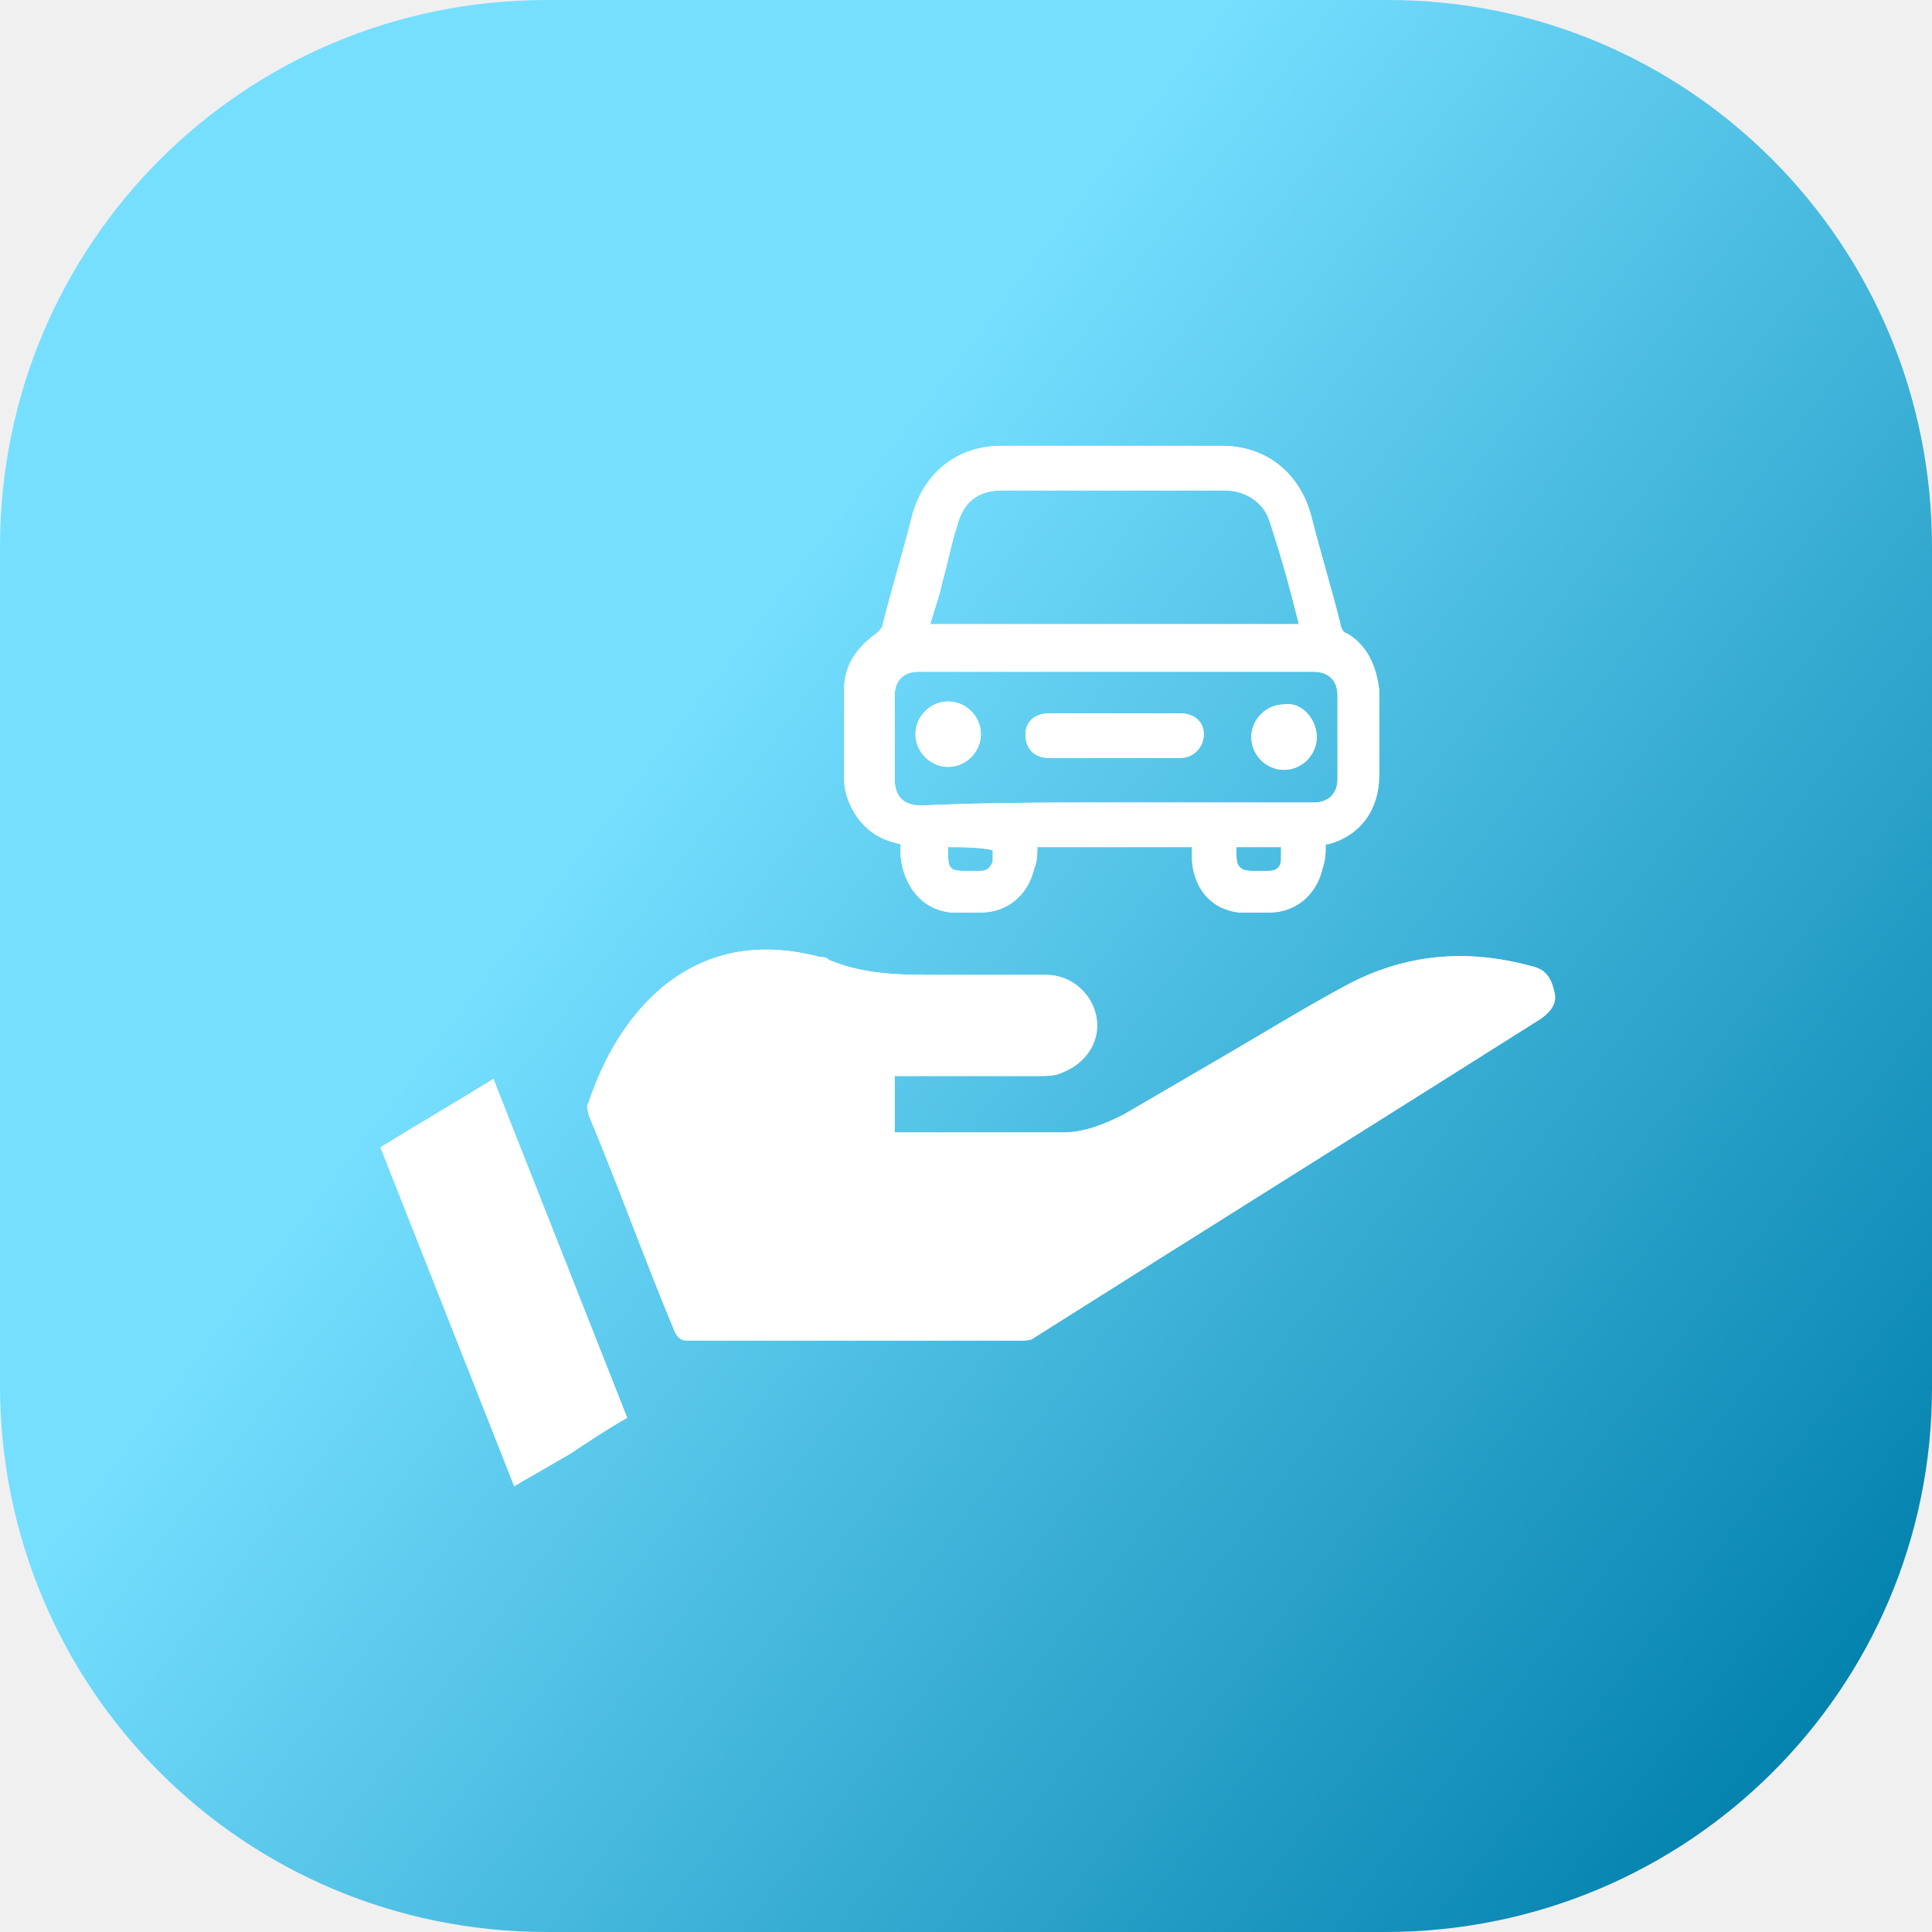
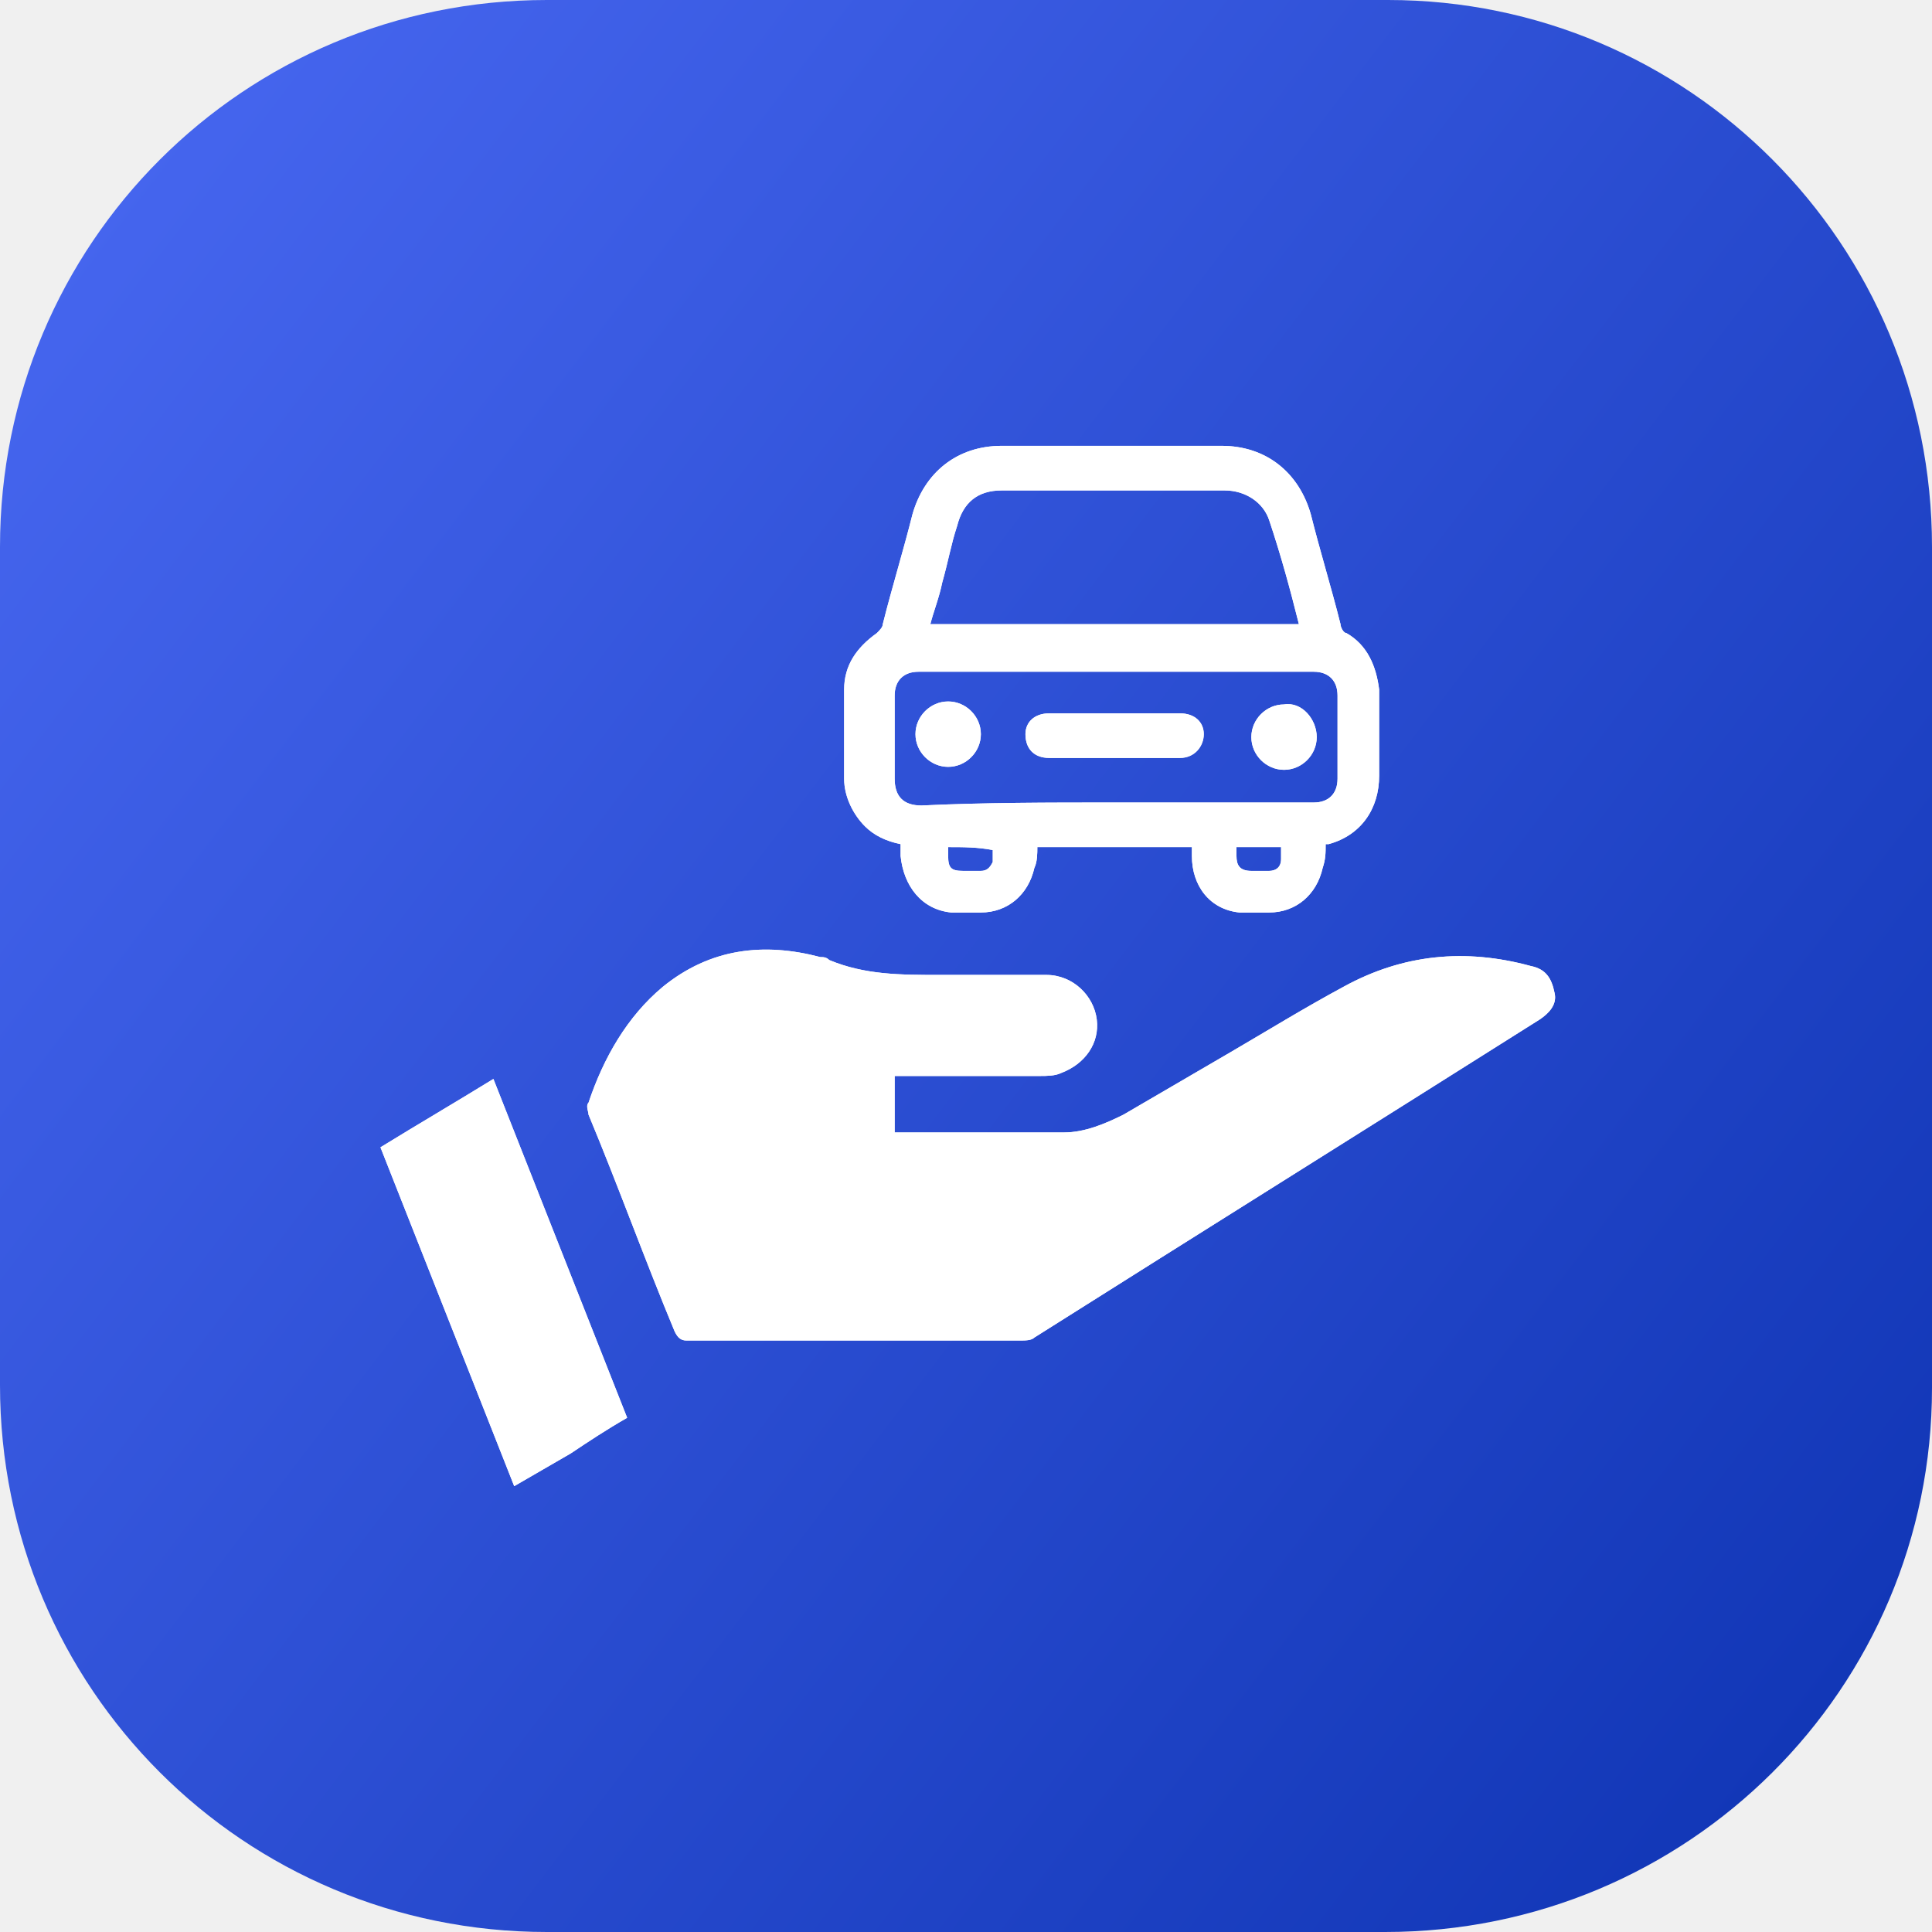
<svg xmlns="http://www.w3.org/2000/svg" version="1.1" id="Layer_1" x="0px" y="0px" viewBox="0 0 65 65" style="enable-background:new 0 0 65 65;" xml:space="preserve">
  <style type="text/css">
	.st0{fill:url(#SVGID_1_);}
	.st1{fill:#FFFFFF;}
</style>
-   <linearGradient id="SVGID_1_" gradientUnits="userSpaceOnUse" x1="1.841" y1="9.079" x2="62.805" y2="55.65">
-     <stop offset="0.337" style="stop-color:#76DFFF" />
-     <stop offset="1" style="stop-color:#0483AF" />
+   <linearGradient id="SVGID_1_" gradientUnits="userSpaceOnUse" x1="1.845" y1="-5547.783" x2="62.809" y2="-5594.355" gradientTransform="matrix(1 0 0 -1 0 -5538.709)">
+     <stop offset="0" style="stop-color:#4565EE" />
+     <stop offset="1" style="stop-color:#1237B7" />
  </linearGradient>
  <path class="st0" d="M46.6,65H18.4C8.2,65,0,56.8,0,46.6V18.4C0,8.2,8.2,0,18.4,0h28.3C56.8,0,65,8.2,65,18.4v28.3  C65,56.8,56.8,65,46.6,65z" />
  <g>
    <g>
      <g>
        <g>
          <path class="st1" d="M17.3,50c-1.5-3.8-3-7.6-4.5-11.4c1.3-0.8,2.5-1.5,3.8-2.3c1.5,3.8,3,7.6,4.5,11.4      c-0.7,0.4-1.3,0.8-1.9,1.2C18.5,49.3,18,49.6,17.3,50C17.4,50,17.3,50,17.3,50z" />
          <path class="st1" d="M30.1,36.2c0,0.7,0,1.3,0,1.9c0.1,0,0.3,0,0.4,0c1.8,0,3.5,0,5.3,0c0.7,0,1.4-0.3,2-0.6      c1.2-0.7,2.4-1.4,3.6-2.1c1.2-0.7,2.5-1.5,3.8-2.2c2-1.1,4.1-1.3,6.3-0.7c0.5,0.1,0.7,0.4,0.8,0.9c0.1,0.4-0.2,0.7-0.5,0.9      c-5.7,3.6-11.3,7.1-17,10.7c-0.1,0.1-0.3,0.1-0.5,0.1c-3.7,0-7.5,0-11.2,0c-0.2,0-0.3-0.1-0.4-0.3c-1-2.4-1.9-4.9-2.9-7.3      c0-0.1-0.1-0.3,0-0.4c0.5-1.5,1.3-2.9,2.5-3.9c1.6-1.3,3.4-1.5,5.3-1c0.1,0,0.2,0,0.3,0.1c1.2,0.5,2.4,0.5,3.7,0.5      c1.2,0,2.4,0,3.6,0c0.9,0,1.6,0.7,1.7,1.5c0.1,0.8-0.4,1.5-1.2,1.8c-0.2,0.1-0.5,0.1-0.7,0.1c-1.4,0-2.9,0-4.3,0      C30.4,36.2,30.2,36.2,30.1,36.2z" />
        </g>
      </g>
      <g>
        <g>
          <path class="st1" d="M40.1,28.5c-1.8,0-3.5,0-5.2,0c0,0.2,0,0.5-0.1,0.7c-0.2,0.9-0.9,1.5-1.8,1.5c-0.3,0-0.7,0-1,0      c-1-0.1-1.6-0.9-1.7-1.9c0-0.1,0-0.2,0-0.4c-0.5-0.1-0.9-0.3-1.2-0.6c-0.4-0.4-0.7-1-0.7-1.6c0-1,0-2,0-3c0-0.8,0.4-1.4,1.1-1.9      c0.1-0.1,0.2-0.2,0.2-0.3c0.3-1.2,0.7-2.5,1-3.7c0.4-1.4,1.5-2.3,3-2.3c2.5,0,4.9,0,7.4,0c1.5,0,2.6,0.9,3,2.3      c0.3,1.2,0.7,2.5,1,3.7c0,0.1,0.1,0.3,0.2,0.3c0.7,0.4,1,1.1,1.1,1.9c0,1,0,2,0,2.9c0,1.1-0.6,2-1.7,2.3h-0.1      c0,0.3,0,0.5-0.1,0.8c-0.2,0.9-0.9,1.5-1.8,1.5c-0.3,0-0.7,0-1,0c-1-0.1-1.6-0.9-1.6-1.9C40.1,28.8,40.1,28.7,40.1,28.5z       M37.5,27c2.2,0,4.4,0,6.7,0c0.5,0,0.8-0.3,0.8-0.8c0-0.9,0-1.9,0-2.8c0-0.5-0.3-0.8-0.8-0.8c-4.4,0-8.9,0-13.3,0      c-0.5,0-0.8,0.3-0.8,0.8c0,0.9,0,1.8,0,2.8c0,0.6,0.3,0.9,0.9,0.9C33.1,27,35.3,27,37.5,27z M43.7,21c-0.3-1.2-0.6-2.3-1-3.5      c-0.2-0.6-0.8-1-1.5-1c-2.5,0-5,0-7.5,0c-0.8,0-1.3,0.4-1.5,1.2c-0.2,0.6-0.3,1.2-0.5,1.9c-0.1,0.5-0.3,1-0.4,1.4      C35.5,21,39.5,21,43.7,21z M31.9,28.5c0,0.1,0,0.2,0,0.3c0,0.4,0.1,0.5,0.5,0.5c0.2,0,0.4,0,0.6,0c0.2,0,0.3-0.1,0.4-0.3      c0-0.1,0-0.3,0-0.4C32.9,28.5,32.4,28.5,31.9,28.5z M43.1,28.5c-0.5,0-1,0-1.5,0c0,0.1,0,0.2,0,0.3c0,0.3,0.1,0.5,0.5,0.5      c0.2,0,0.4,0,0.6,0c0.2,0,0.4-0.1,0.4-0.4C43.1,28.8,43.1,28.7,43.1,28.5z" />
          <path class="st1" d="M37.5,24c0.7,0,1.5,0,2.2,0c0.5,0,0.8,0.3,0.8,0.7c0,0.4-0.3,0.8-0.8,0.8c-1.5,0-2.9,0-4.4,0      c-0.5,0-0.8-0.3-0.8-0.8c0-0.4,0.3-0.7,0.8-0.7C36.1,24,36.8,24,37.5,24z" />
          <path class="st1" d="M31.9,23.6c0.6,0,1.1,0.5,1.1,1.1s-0.5,1.1-1.1,1.1s-1.1-0.5-1.1-1.1S31.3,23.6,31.9,23.6z" />
          <path class="st1" d="M44.3,24.8c0,0.6-0.5,1.1-1.1,1.1s-1.1-0.5-1.1-1.1s0.5-1.1,1.1-1.1C43.8,23.6,44.3,24.2,44.3,24.8z" />
        </g>
      </g>
    </g>
    <g>
      <g>
        <g>
          <path class="st1" d="M17.3,50c-1.5-3.8-3-7.6-4.5-11.4c1.3-0.8,2.5-1.5,3.8-2.3c1.5,3.8,3,7.6,4.5,11.4      c-0.7,0.4-1.3,0.8-1.9,1.2C18.5,49.3,18,49.6,17.3,50C17.4,50,17.3,50,17.3,50z" />
          <path class="st1" d="M30.1,36.2c0,0.7,0,1.3,0,1.9c0.1,0,0.3,0,0.4,0c1.8,0,3.5,0,5.3,0c0.7,0,1.4-0.3,2-0.6      c1.2-0.7,2.4-1.4,3.6-2.1c1.2-0.7,2.5-1.5,3.8-2.2c2-1.1,4.1-1.3,6.3-0.7c0.5,0.1,0.7,0.4,0.8,0.9c0.1,0.4-0.2,0.7-0.5,0.9      c-5.7,3.6-11.3,7.1-17,10.7c-0.1,0.1-0.3,0.1-0.5,0.1c-3.7,0-7.5,0-11.2,0c-0.2,0-0.3-0.1-0.4-0.3c-1-2.4-1.9-4.9-2.9-7.3      c0-0.1-0.1-0.3,0-0.4c0.5-1.5,1.3-2.9,2.5-3.9c1.6-1.3,3.4-1.5,5.3-1c0.1,0,0.2,0,0.3,0.1c1.2,0.5,2.4,0.5,3.7,0.5      c1.2,0,2.4,0,3.6,0c0.9,0,1.6,0.7,1.7,1.5c0.1,0.8-0.4,1.5-1.2,1.8c-0.2,0.1-0.5,0.1-0.7,0.1c-1.4,0-2.9,0-4.3,0      C30.4,36.2,30.2,36.2,30.1,36.2z" />
        </g>
      </g>
      <g>
        <g>
          <path class="st1" d="M40.1,28.5c-1.8,0-3.5,0-5.2,0c0,0.2,0,0.5-0.1,0.7c-0.2,0.9-0.9,1.5-1.8,1.5c-0.3,0-0.7,0-1,0      c-1-0.1-1.6-0.9-1.7-1.9c0-0.1,0-0.2,0-0.4c-0.5-0.1-0.9-0.3-1.2-0.6c-0.4-0.4-0.7-1-0.7-1.6c0-1,0-2,0-3c0-0.8,0.4-1.4,1.1-1.9      c0.1-0.1,0.2-0.2,0.2-0.3c0.3-1.2,0.7-2.5,1-3.7c0.4-1.4,1.5-2.3,3-2.3c2.5,0,4.9,0,7.4,0c1.5,0,2.6,0.9,3,2.3      c0.3,1.2,0.7,2.5,1,3.7c0,0.1,0.1,0.3,0.2,0.3c0.7,0.4,1,1.1,1.1,1.9c0,1,0,2,0,2.9c0,1.1-0.6,2-1.7,2.3h-0.1      c0,0.3,0,0.5-0.1,0.8c-0.2,0.9-0.9,1.5-1.8,1.5c-0.3,0-0.7,0-1,0c-1-0.1-1.6-0.9-1.6-1.9C40.1,28.8,40.1,28.7,40.1,28.5z       M37.5,27c2.2,0,4.4,0,6.7,0c0.5,0,0.8-0.3,0.8-0.8c0-0.9,0-1.9,0-2.8c0-0.5-0.3-0.8-0.8-0.8c-4.4,0-8.9,0-13.3,0      c-0.5,0-0.8,0.3-0.8,0.8c0,0.9,0,1.8,0,2.8c0,0.6,0.3,0.9,0.9,0.9C33.1,27,35.3,27,37.5,27z M43.7,21c-0.3-1.2-0.6-2.3-1-3.5      c-0.2-0.6-0.8-1-1.5-1c-2.5,0-5,0-7.5,0c-0.8,0-1.3,0.4-1.5,1.2c-0.2,0.6-0.3,1.2-0.5,1.9c-0.1,0.5-0.3,1-0.4,1.4      C35.5,21,39.5,21,43.7,21z M31.9,28.5c0,0.1,0,0.2,0,0.3c0,0.4,0.1,0.5,0.5,0.5c0.2,0,0.4,0,0.6,0c0.2,0,0.3-0.1,0.4-0.3      c0-0.1,0-0.3,0-0.4C32.9,28.5,32.4,28.5,31.9,28.5z M43.1,28.5c-0.5,0-1,0-1.5,0c0,0.1,0,0.2,0,0.3c0,0.3,0.1,0.5,0.5,0.5      c0.2,0,0.4,0,0.6,0c0.2,0,0.4-0.1,0.4-0.4C43.1,28.8,43.1,28.7,43.1,28.5z" />
          <path class="st1" d="M37.5,24c0.7,0,1.5,0,2.2,0c0.5,0,0.8,0.3,0.8,0.7c0,0.4-0.3,0.8-0.8,0.8c-1.5,0-2.9,0-4.4,0      c-0.5,0-0.8-0.3-0.8-0.8c0-0.4,0.3-0.7,0.8-0.7C36.1,24,36.8,24,37.5,24z" />
          <path class="st1" d="M31.9,23.6c0.6,0,1.1,0.5,1.1,1.1s-0.5,1.1-1.1,1.1s-1.1-0.5-1.1-1.1S31.3,23.6,31.9,23.6z" />
          <path class="st1" d="M44.3,24.8c0,0.6-0.5,1.1-1.1,1.1s-1.1-0.5-1.1-1.1s0.5-1.1,1.1-1.1C43.8,23.6,44.3,24.2,44.3,24.8z" />
        </g>
      </g>
    </g>
  </g>
</svg>
